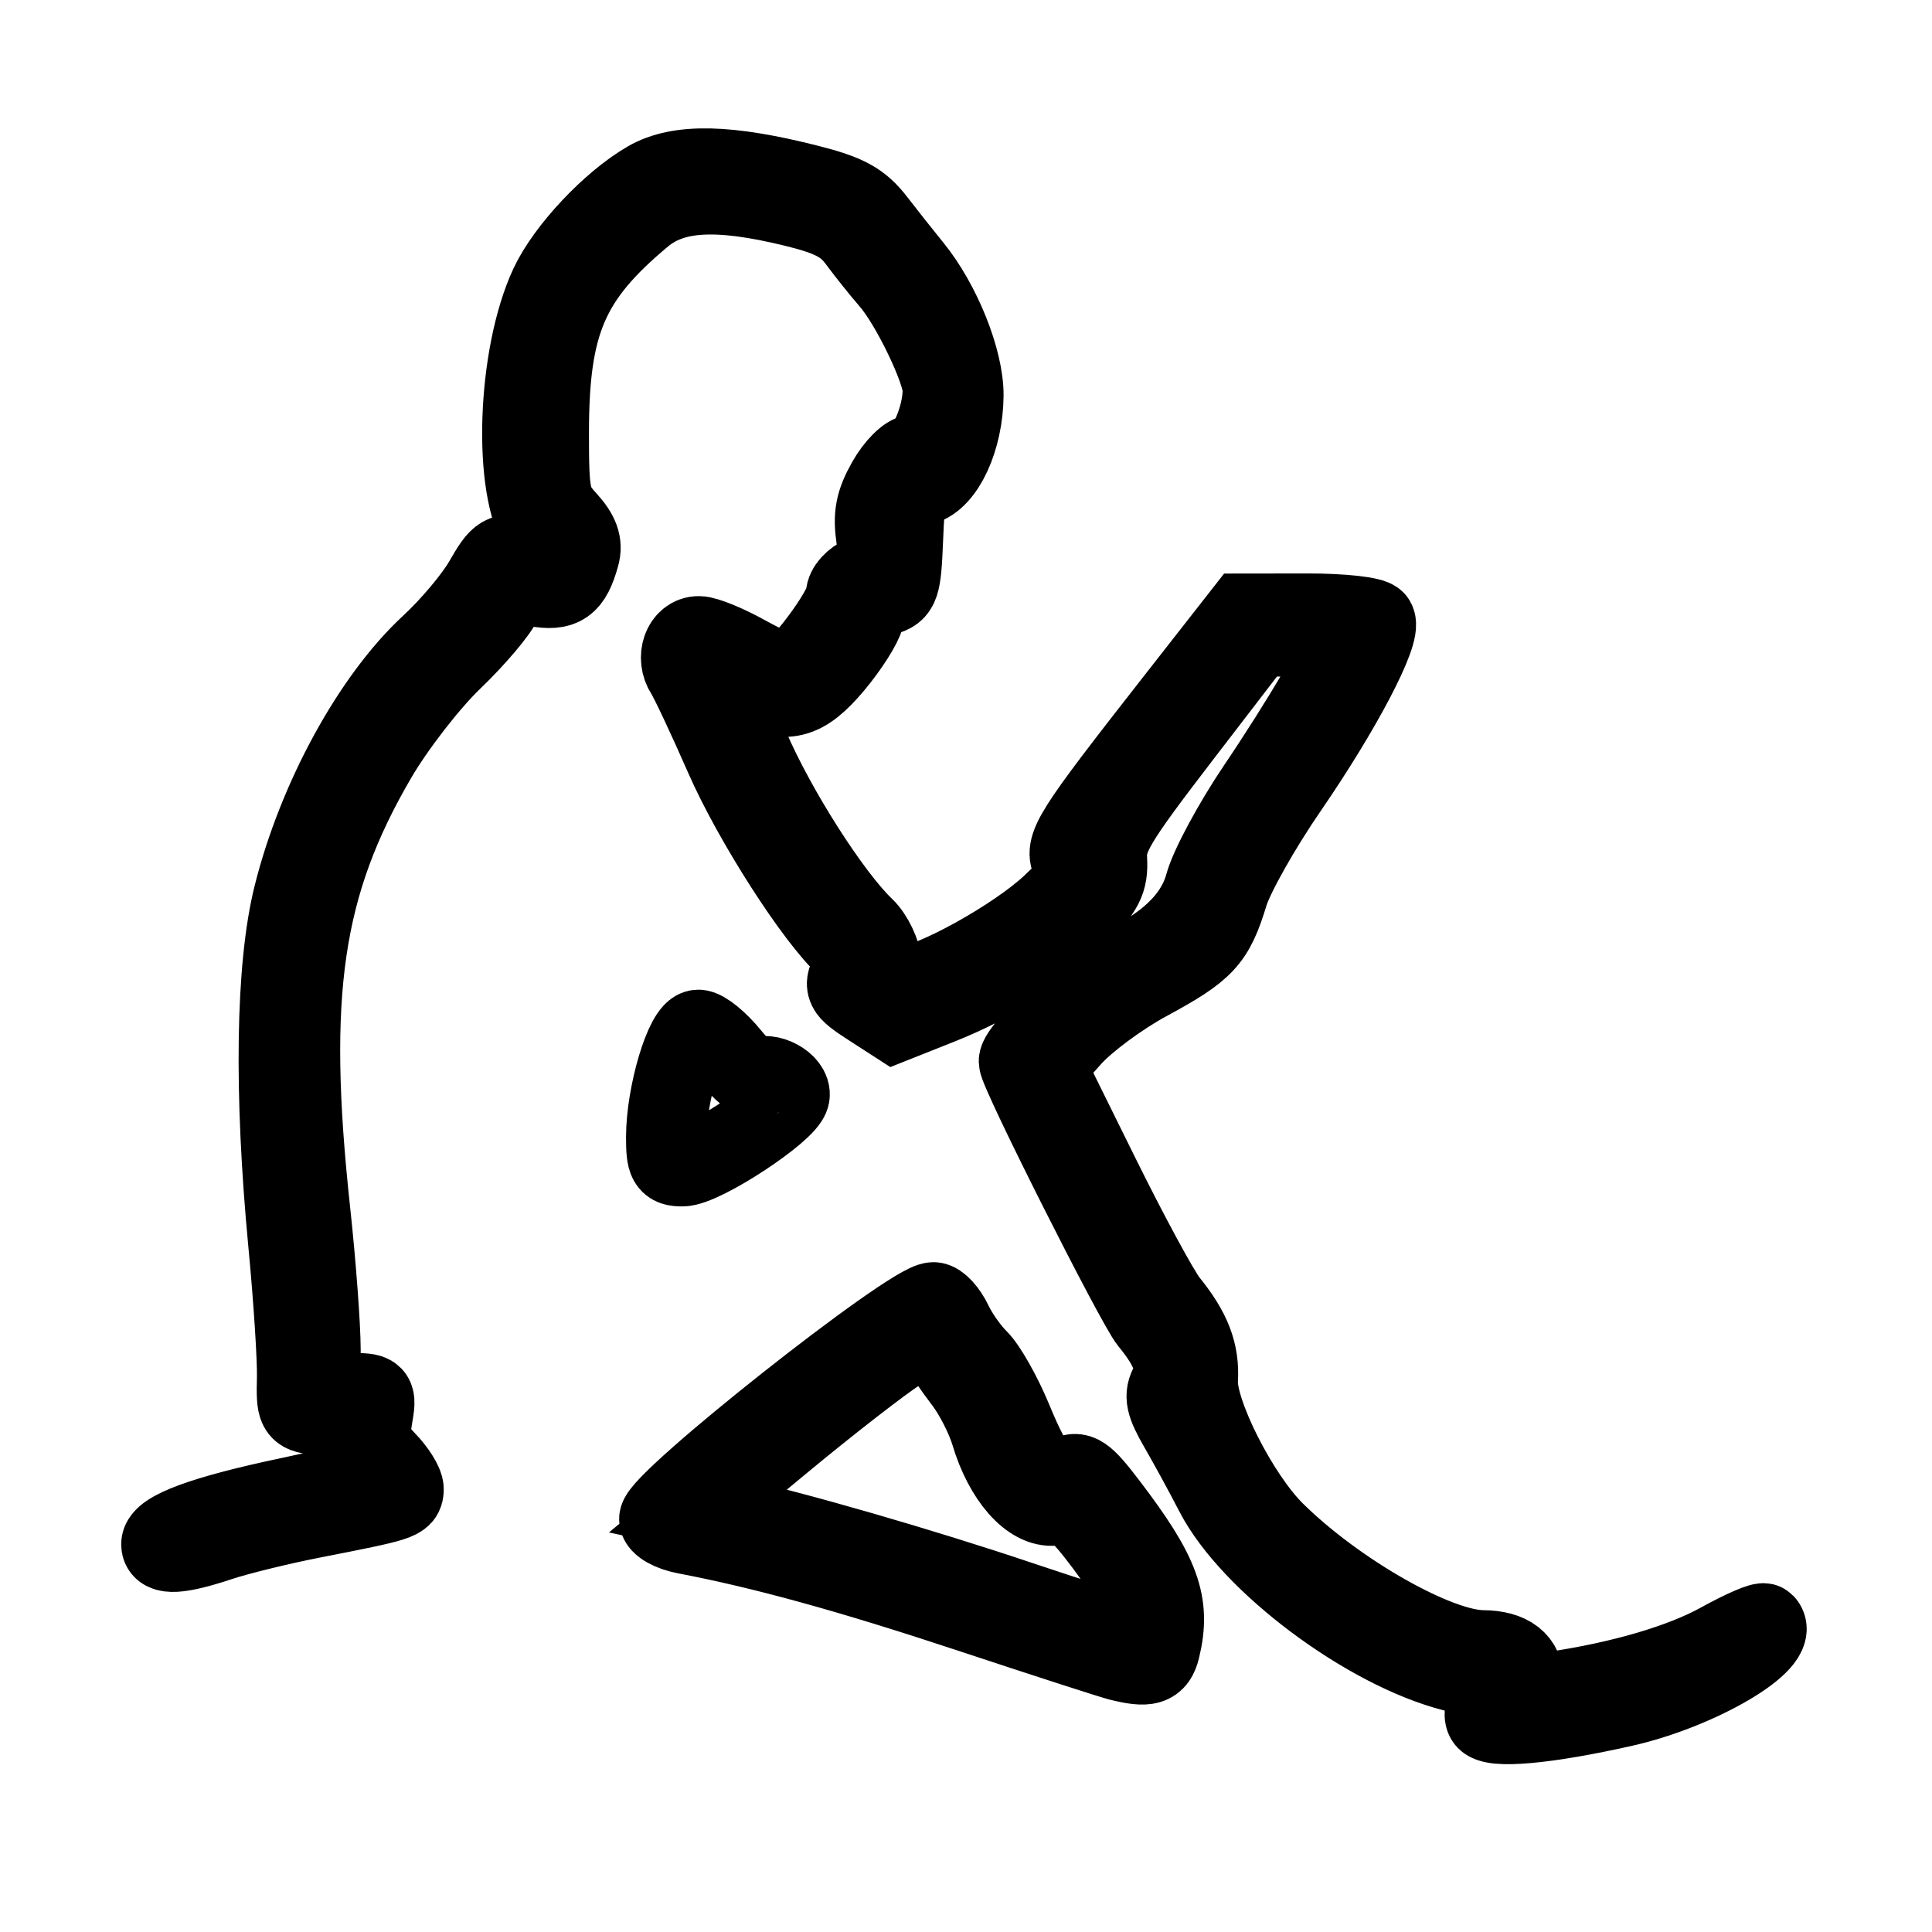
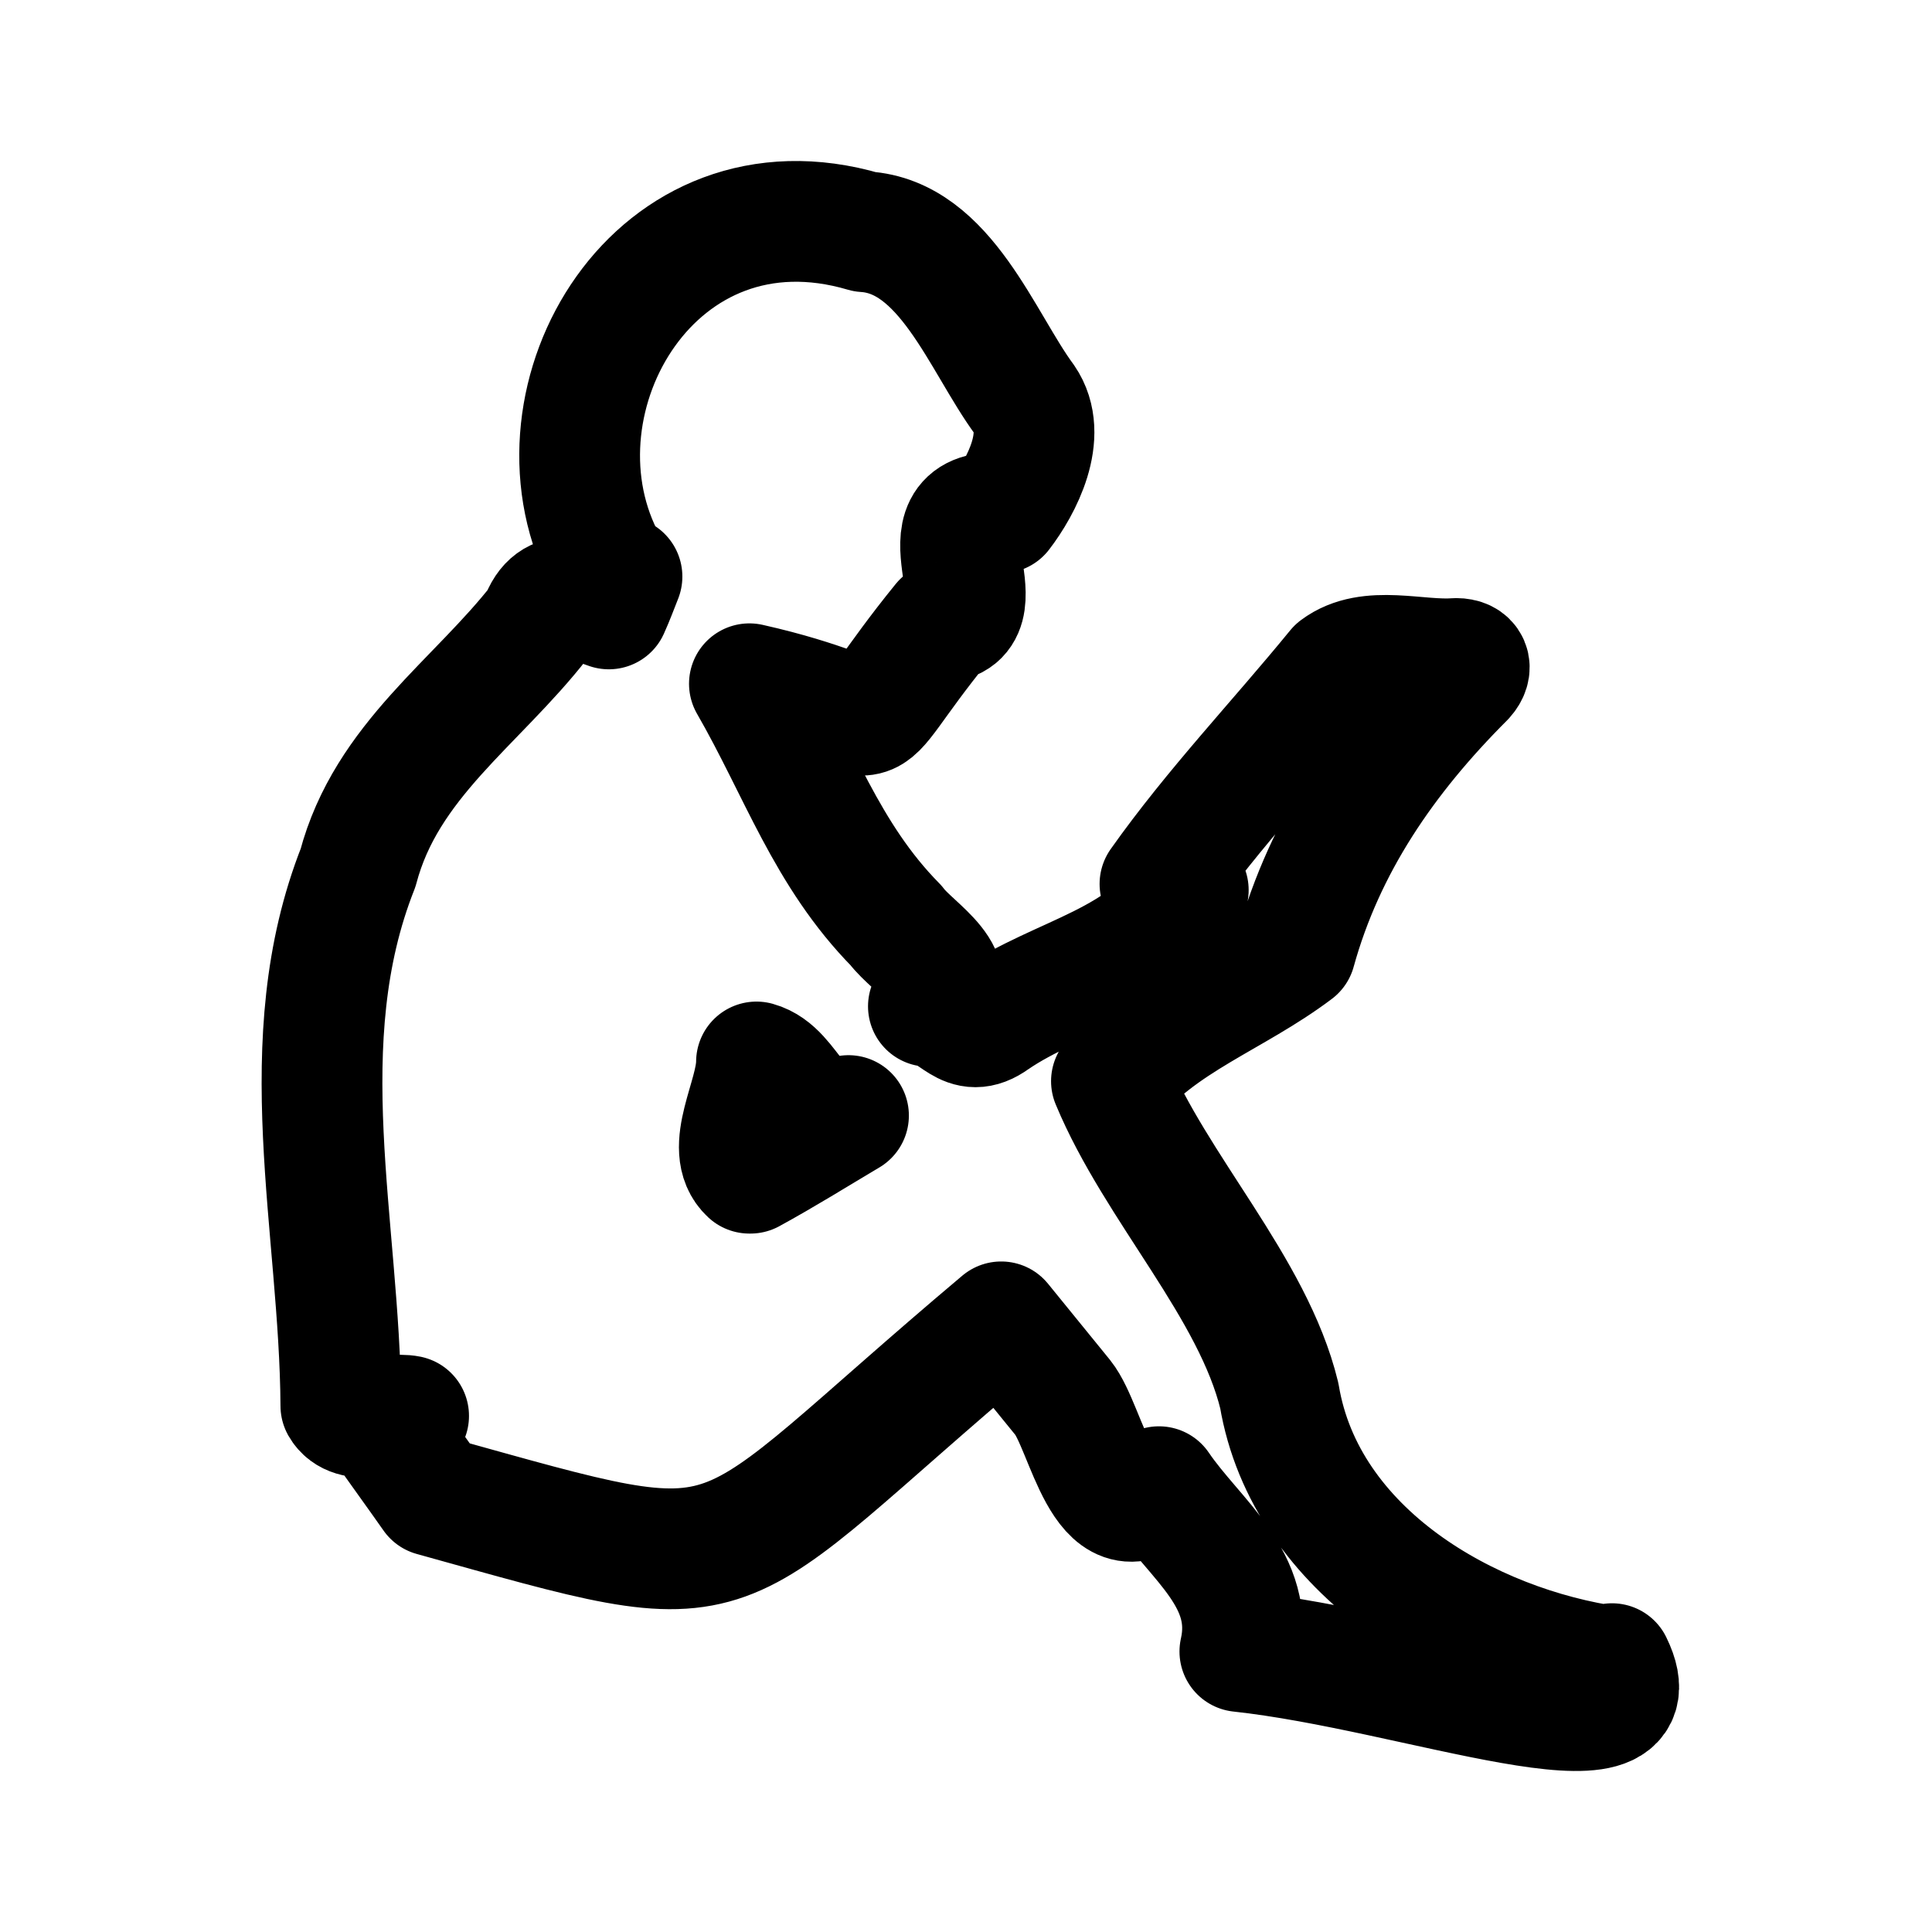
- <svg xmlns="http://www.w3.org/2000/svg" viewBox="0 0 192 192">
-   <path stroke="#000" stroke-width="8" d="M147.666 170.821c-.268-.475-.002-1.451.591-2.168 1.009-1.22.758-1.388-3.845-2.57-8.598-2.209-20.111-10.834-23.667-17.731a182.11 182.11 0 0 0-3.515-6.452c-1.393-2.404-1.564-3.211-.919-4.343.876-1.534.232-3.511-2.031-6.244-1.359-1.64-13.015-24.777-13.015-25.835 0-1.233 7.222-8.081 9.622-9.122 4.959-2.152 7.949-4.989 8.881-8.425.485-1.791 2.825-6.132 5.199-9.649 4.304-6.376 8.6-13.651 8.6-14.563 0-.265-1.943-.481-4.319-.481h-4.319l-7.537 9.812c-6.604 8.6-7.518 10.126-7.392 12.344.12 2.113-.341 3.02-2.792 5.494-3.72 3.753-8.361 6.734-13.924 8.944l-4.365 1.734-2.418-1.561c-2.609-1.685-2.738-1.957-1.738-3.67.471-.807.303-1.449-.591-2.256-3.111-2.809-9.307-12.464-12.126-18.896-1.701-3.881-3.449-7.602-3.885-8.27-1.022-1.567-.278-3.676 1.296-3.672.673.001 2.746.848 4.605 1.88 1.86 1.033 3.727 1.878 4.15 1.878 1.078 0 5.871-6.427 5.871-7.872 0-.656.778-1.516 1.729-1.911 1.563-.651 1.686-1.004 1.293-3.698-.34-2.326-.104-3.565 1.077-5.656.831-1.473 2.043-2.677 2.692-2.677 1.21 0 2.831-3.695 2.831-6.454 0-1.92-3.148-8.473-5.211-10.847a80.082 80.082 0 0 1-3.23-4.039c-1.236-1.674-2.668-2.42-6.371-3.322-7.668-1.868-12.066-1.604-15.07.904-7.37 6.152-9.293 10.626-9.293 21.621 0 6.191.137 6.868 1.746 8.629 1.261 1.38 1.619 2.363 1.29 3.539-.816 2.92-1.676 3.524-4.351 3.056-2.214-.388-2.624-.213-3.3 1.411-.425 1.02-2.669 3.676-4.987 5.902-2.318 2.225-5.697 6.585-7.509 9.688-7.377 12.631-8.954 23.414-6.6 45.133.56 5.172 1.022 11.349 1.025 13.728l.006 4.325h2.78c2.767 0 2.778.012 2.36 2.455-.344 2.005-.098 2.786 1.343 4.268.97.998 1.764 2.256 1.764 2.797 0 1.072-.315 1.173-9.012 2.873-3.255.636-7.431 1.659-9.278 2.272-3.975 1.32-5.764 1.426-5.764.341 0-1.292 4.26-2.859 12.512-4.602 4.269-.903 7.892-1.752 8.051-1.888.159-.136-.336-1.007-1.1-1.937-.764-.929-1.572-2.257-1.795-2.951-.223-.694-1.274-1.371-2.336-1.505-1.813-.227-1.925-.449-1.843-3.627.049-1.862-.338-7.854-.859-13.316-1.439-15.096-1.256-27.551.51-34.629 2.396-9.606 7.856-19.59 13.623-24.911 1.953-1.801 4.326-4.62 5.274-6.264 1.651-2.862 1.838-2.967 4.431-2.488 3.099.573 3.229.329 1.321-2.496-2.88-4.263-2.439-17.485.816-24.469 1.643-3.523 6.12-8.285 9.756-10.375 3.085-1.772 7.933-1.665 15.899.354 3.864.979 5.184 1.703 6.706 3.678a255.462 255.462 0 0 0 3.614 4.565c2.859 3.503 5.147 9.199 5.111 12.726-.044 4.278-1.903 8.306-4.091 8.864-1.594.407-1.733.801-1.921 5.479-.185 4.587-.349 5.08-1.831 5.487-.895.246-1.8 1.179-2.011 2.074-.211.895-1.594 3.066-3.073 4.825-2.966 3.526-4.694 3.944-8.711 2.107-1.311-.6-2.384-.904-2.384-.675 0 .228 1.229 3.285 2.731 6.794 2.634 6.151 8.147 14.793 11.427 17.913.87.828 1.674 2.52 1.787 3.761.183 2.001.44 2.238 2.268 2.09 2.838-.23 11.072-4.802 14.587-8.1 2.497-2.344 2.791-2.919 2.106-4.12-.954-1.672-.182-2.898 10.073-16.001l6.911-8.831 6.316-.008c3.477-.005 6.508.33 6.742.744.658 1.166-3.357 8.815-8.722 16.618-2.676 3.892-5.331 8.6-5.899 10.462-1.4 4.59-2.302 5.562-8.039 8.664-2.72 1.471-6.112 3.982-7.538 5.581l-2.593 2.907 5.333 10.793c2.933 5.937 6.021 11.64 6.862 12.675 2.298 2.829 3.13 4.992 2.963 7.707-.195 3.177 4.031 11.551 7.623 15.102 6.117 6.049 16.124 11.741 20.697 11.775 2.694.02 4.089 1.107 4.089 3.186 0 1.17.414 1.302 2.921.931 6.798-1.006 12.802-2.768 16.604-4.873 2.233-1.236 4.204-2.091 4.38-1.898 1.613 1.765-6.519 6.539-14.015 8.228-7.645 1.723-13.104 2.215-13.66 1.23Zm-36.435-5.8c-.756-.19-7.406-2.341-14.777-4.781-11.985-3.968-20.621-6.349-28.35-7.819-1.418-.269-2.577-.924-2.577-1.455 0-1.773 24.993-21.533 27.236-21.533.499 0 1.347.931 1.885 2.07.538 1.139 1.671 2.747 2.517 3.573.846.827 2.377 3.534 3.401 6.016 2.27 5.502 3.512 6.812 5.408 5.702 1.171-.686 1.738-.302 4.08 2.768 5.252 6.887 6.311 9.79 5.211 14.285-.405 1.651-1.201 1.883-4.034 1.174Zm1.718-4.941c0-1.79-.832-3.56-3.091-6.574-2.605-3.475-3.4-4.088-5.058-3.898-2.352.27-5.003-2.74-6.323-7.18-.465-1.562-1.651-3.888-2.637-5.169-.985-1.281-2.124-2.955-2.531-3.721-.703-1.326-.894-1.293-3.961.674-1.772 1.136-6.982 5.18-11.579 8.986l-8.357 6.921 3.04.656c6.273 1.354 19.179 5.084 28.813 8.328 5.481 1.845 10.352 3.371 10.825 3.391.518.022.859-.936.859-2.414Zm-46.735-47.059c0-4.27 1.906-10.668 3.178-10.668.585 0 2.011 1.173 3.171 2.606 1.159 1.434 2.373 2.427 2.697 2.208 1.061-.718 3.408.554 3.192 1.73-.279 1.521-8.61 6.996-10.645 6.996-1.388 0-1.593-.37-1.593-2.872Zm6.638-2.528c.574-.496.308-1.222-.952-2.601-2.037-2.229-2.909-1.462-2.926 2.574-.01 2.322.082 2.418 1.535 1.592.851-.483 1.905-1.187 2.343-1.565Z" />
+ <svg xmlns="http://www.w3.org/2000/svg" width="192" height="192" viewBox="0 0 192 192" fill="none">
+   <path d="M160.299 165.633C145.928 163.623 129.748 154.277 127.135 138.7C124.522 127.947 114.874 118.098 110.453 107.446C115.377 101.416 122.613 99.105 128.743 94.482C131.657 83.93 137.687 75.186 145.526 67.348C146.43 66.343 146.028 65.438 144.722 65.438C140.903 65.74 136.079 64.031 132.863 66.443C127.034 73.579 120.603 80.312 115.276 87.849C116.181 88.05 116.884 88.15 118.09 88.452C114.07 95.688 105.227 96.894 98.795 101.315C95.881 103.426 95.077 100.311 92.263 100.009C96.282 97.195 90.755 94.281 89.047 91.969C82.112 84.935 79.399 76.493 74.475 67.951C90.152 71.468 83.218 74.684 93.67 61.82C99.599 61.217 90.956 50.464 99.498 50.967C101.508 48.354 104.222 43.228 101.81 39.711C97.589 33.983 93.971 23.531 85.931 23.029C65.129 16.898 52.064 39.51 59.903 55.288L59.501 55.891C60.305 56.394 61.008 56.795 61.812 57.298C61.41 58.303 61.008 59.408 60.506 60.514C57.792 59.609 54.978 58.002 53.672 61.72C47.341 69.86 38.397 75.588 35.583 86.241C28.749 103.526 33.774 121.817 33.874 139.705C35.08 141.816 38.597 140.308 40.608 140.71C40.005 141.012 39.301 141.514 38.296 142.017C40.005 144.428 41.612 146.639 43.019 148.649C75.58 157.694 69.048 156.991 99.498 131.364L105.629 138.901C108.041 141.916 109.649 153.172 115.176 147.745C118.794 153.071 124.824 156.991 123.216 164.126C140.903 166.035 165.223 175.582 160.198 165.332L160.299 165.633ZM74.475 116.591C71.862 114.179 75.178 109.054 75.178 105.536C78.796 106.541 79.198 112.571 84.323 110.863C81.108 112.772 77.892 114.782 74.575 116.591H74.475Z" stroke="black" stroke-width="12" stroke-linejoin="round" />
</svg>
